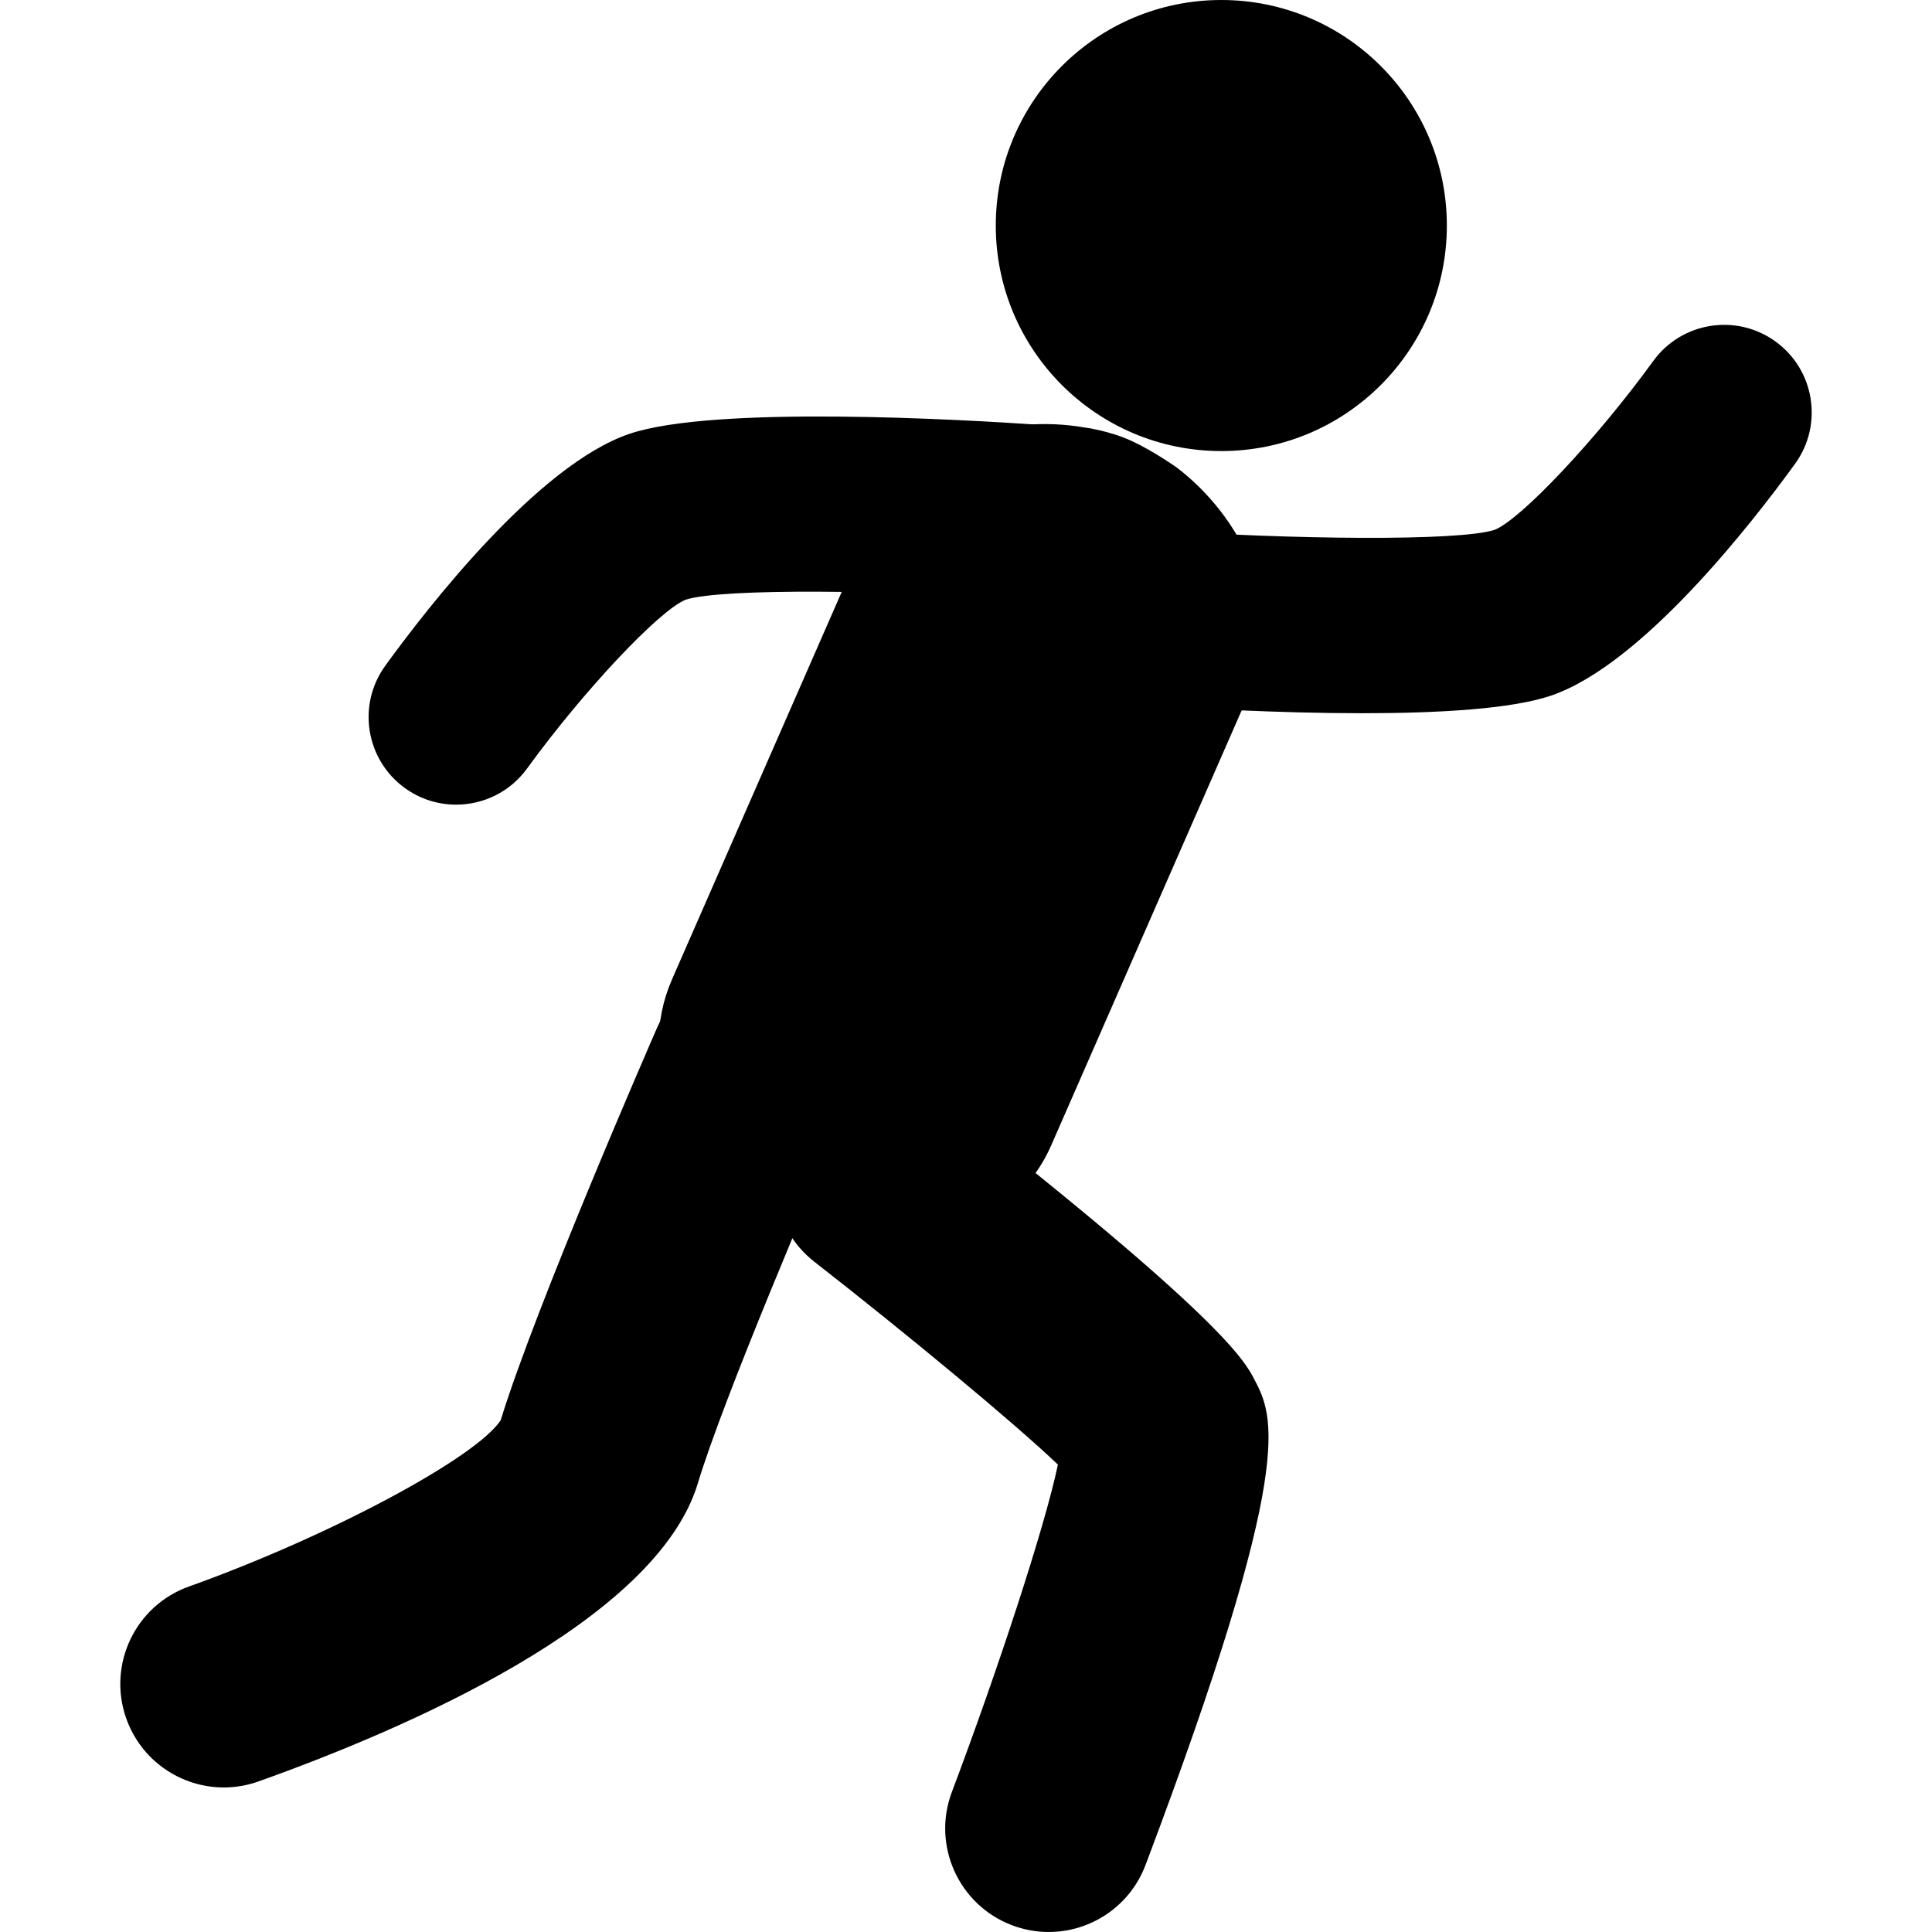
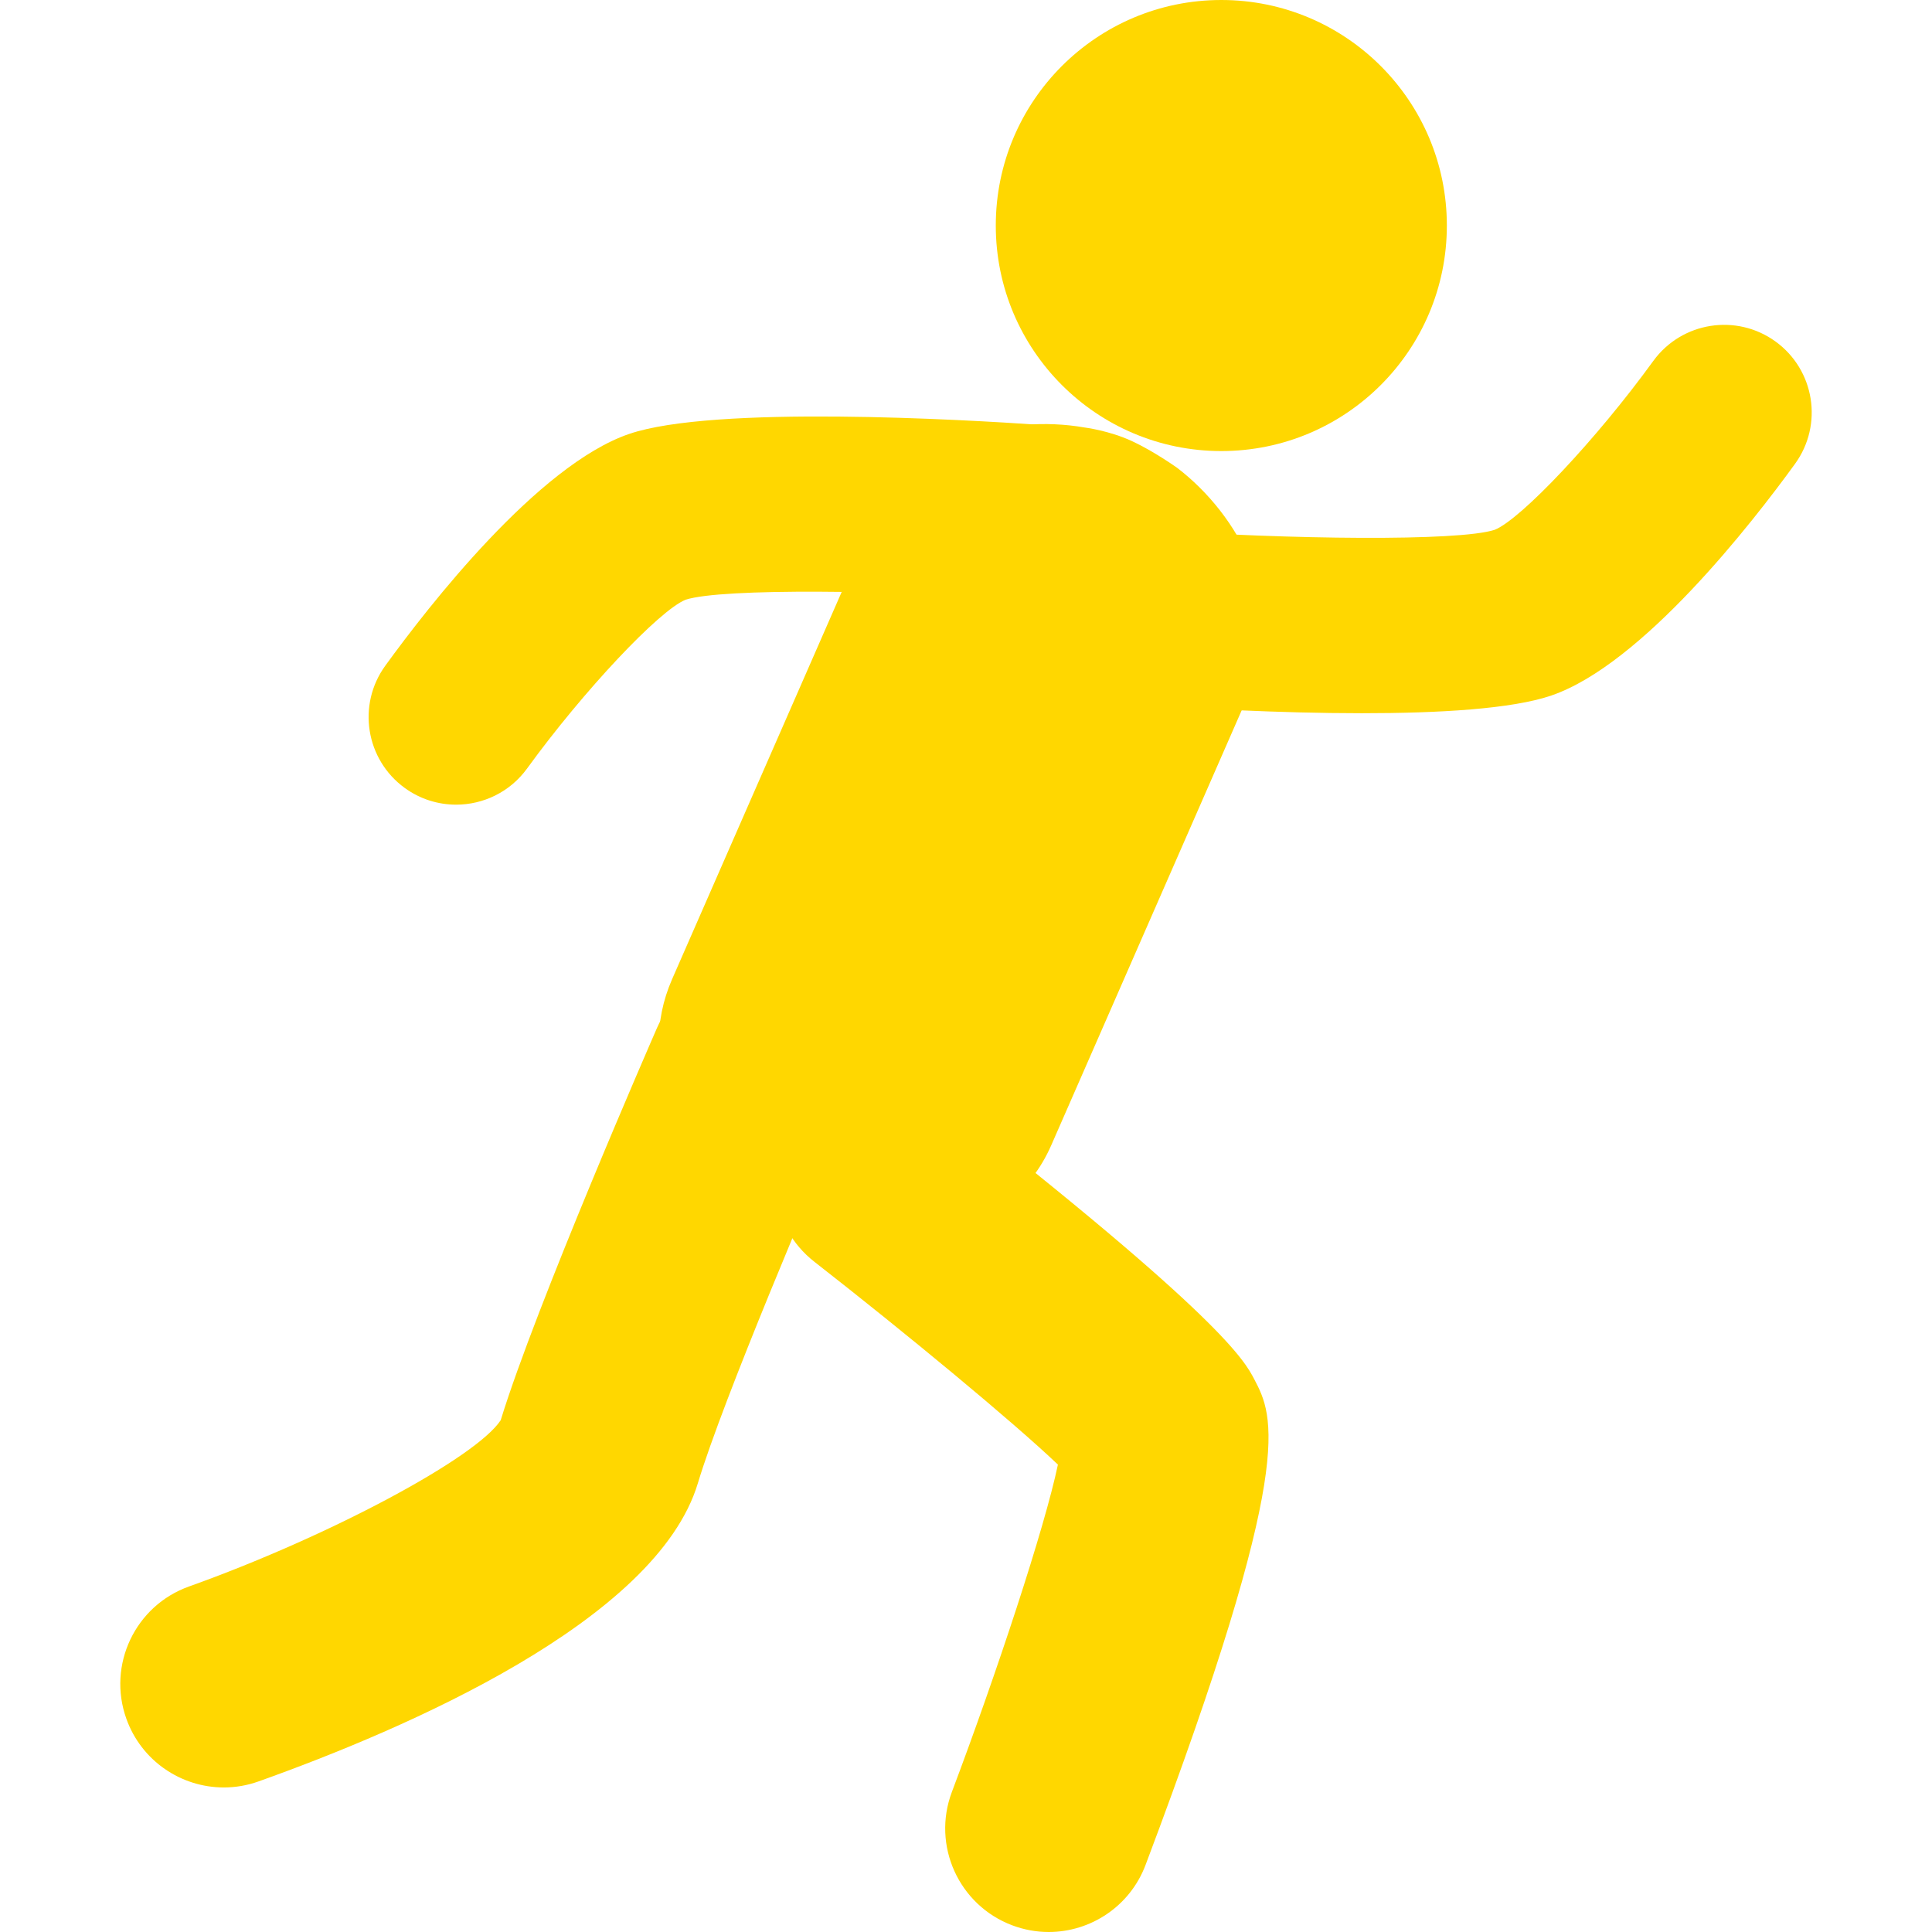
<svg xmlns="http://www.w3.org/2000/svg" version="1.1" id="autonIcon" x="0px" y="0px" width="128px" height="128px" viewBox="0 0 121.352 121.352" style="enable-background:new 0 0 121.352 121.352; width: 100%; height: 100%;" xml:space="preserve">
  <g>
    <g>
      <g>
-         <path d="M14.058,112.273c-2.671,0-5.174-1.659-6.123-4.319c-1.206-3.381,0.558-7.1,3.939-8.305     c8.797-3.145,18.032-8.08,19.576-10.444c2.219-7.225,9.508-23.93,9.82-24.645c1.437-3.29,5.27-4.792,8.559-3.354     c3.29,1.438,4.791,5.269,3.354,8.559c-2.062,4.719-7.76,18.121-9.35,23.401c-2.609,8.664-18.407,15.452-27.592,18.727     C15.52,112.151,14.783,112.273,14.058,112.273z" />
-         <path d="M65.87,121.352c-0.763,0-1.538-0.136-2.294-0.421c-3.358-1.268-5.054-5.018-3.787-8.376     c2.805-7.434,5.827-16.579,6.66-20.561c-2.797-2.67-9.536-8.242-15.298-12.741c-2.83-2.21-3.332-6.294-1.123-9.124     c2.21-2.828,6.295-3.33,9.124-1.122c17.609,13.751,19.027,16.47,19.633,17.63c1.21,2.32,2.716,5.208-6.833,30.508     C70.969,119.747,68.497,121.352,65.87,121.352z" />
-         <circle cx="76.713" cy="14.166" r="14.166" />
+         <path d="M14.058,112.273c-2.671,0-5.174-1.659-6.123-4.319c-1.206-3.381,0.558-7.1,3.939-8.305     c8.797-3.145,18.032-8.08,19.576-10.444c2.219-7.225,9.508-23.93,9.82-24.645c1.437-3.29,5.27-4.792,8.559-3.354     c3.29,1.438,4.791,5.269,3.354,8.559c-2.062,4.719-7.76,18.121-9.35,23.401c-2.609,8.664-18.407,15.452-27.592,18.727     C15.52,112.151,14.783,112.273,14.058,112.273z" fill="gold" />
+         <path d="M65.87,121.352c-0.763,0-1.538-0.136-2.294-0.421c-3.358-1.268-5.054-5.018-3.787-8.376     c2.805-7.434,5.827-16.579,6.66-20.561c-2.797-2.67-9.536-8.242-15.298-12.741c-2.83-2.21-3.332-6.294-1.123-9.124     c2.21-2.828,6.295-3.33,9.124-1.122c17.609,13.751,19.027,16.47,19.633,17.63c1.21,2.32,2.716,5.208-6.833,30.508     C70.969,119.747,68.497,121.352,65.87,121.352z" fill="gold" />
+         <circle cx="76.713" cy="14.166" r="14.166" fill="gold" />
        <g>
-           <path d="M68.121,26.851c0,0,1.546,0.19,2.986,0.859c1.375,0.64,2.783,1.641,2.783,1.641l0.036,0.024      c3.896,2.979,6.987,8.574,4.649,13.91L66.033,71.93c-2.727,6.223-10.594,7.369-16.32,4.86c-0.975-0.427-1.907-0.958-2.773-1.583      c-4.06-2.921-7.093-8.293-4.722-13.708l12.545-28.645C57.09,27.538,63.32,26.015,68.121,26.851z" />
+           <path d="M68.121,26.851c0,0,1.546,0.19,2.986,0.859c1.375,0.64,2.783,1.641,2.783,1.641l0.036,0.024      c3.896,2.979,6.987,8.574,4.649,13.91L66.033,71.93c-2.727,6.223-10.594,7.369-16.32,4.86c-0.975-0.427-1.907-0.958-2.773-1.583      c-4.06-2.921-7.093-8.293-4.722-13.708l12.545-28.645C57.09,27.538,63.32,26.015,68.121,26.851z" fill="gold" />
        </g>
-         <path d="M28.649,50.542c-1.12,0-2.25-0.34-3.225-1.048c-2.458-1.783-3.006-5.22-1.224-7.679     c2.7-3.724,9.596-12.598,15.307-14.555c5.321-1.824,21.093-0.901,25.8-0.575c3.03,0.21,5.316,2.836,5.106,5.867     c-0.209,3.029-2.805,5.313-5.866,5.107c-8.536-0.589-19.204-0.728-21.479,0.009c-1.657,0.663-6.417,5.722-9.963,10.605     C32.029,49.755,30.351,50.542,28.649,50.542z" />
-         <path d="M85.548,44.799c-5.263,0-10.754-0.317-13.907-0.536c-3.03-0.21-5.316-2.836-5.106-5.867     c0.209-3.029,2.8-5.319,5.866-5.107c8.536,0.591,19.204,0.728,21.478-0.009c1.666-0.666,6.426-5.725,9.964-10.604     c1.784-2.458,5.222-3.007,7.682-1.224c2.459,1.783,3.007,5.222,1.225,7.681c-2.7,3.724-9.597,12.597-15.308,14.554     C94.971,44.535,90.355,44.799,85.548,44.799z" />
+         <path d="M28.649,50.542c-1.12,0-2.25-0.34-3.225-1.048c-2.458-1.783-3.006-5.22-1.224-7.679     c2.7-3.724,9.596-12.598,15.307-14.555c5.321-1.824,21.093-0.901,25.8-0.575c3.03,0.21,5.316,2.836,5.106,5.867     c-0.209,3.029-2.805,5.313-5.866,5.107c-8.536-0.589-19.204-0.728-21.479,0.009c-1.657,0.663-6.417,5.722-9.963,10.605     C32.029,49.755,30.351,50.542,28.649,50.542z" fill="gold" />
+         <path d="M85.548,44.799c-5.263,0-10.754-0.317-13.907-0.536c-3.03-0.21-5.316-2.836-5.106-5.867     c0.209-3.029,2.8-5.319,5.866-5.107c8.536,0.591,19.204,0.728,21.478-0.009c1.666-0.666,6.426-5.725,9.964-10.604     c1.784-2.458,5.222-3.007,7.682-1.224c2.459,1.783,3.007,5.222,1.225,7.681c-2.7,3.724-9.597,12.597-15.308,14.554     C94.971,44.535,90.355,44.799,85.548,44.799z" fill="gold" />
      </g>
    </g>
  </g>
  <g>
</g>
  <g>
</g>
  <g>
</g>
  <g>
</g>
  <g>
</g>
  <g>
</g>
  <g>
</g>
  <g>
</g>
  <g>
</g>
  <g>
</g>
  <g>
</g>
  <g>
</g>
  <g>
</g>
  <g>
</g>
</svg>
